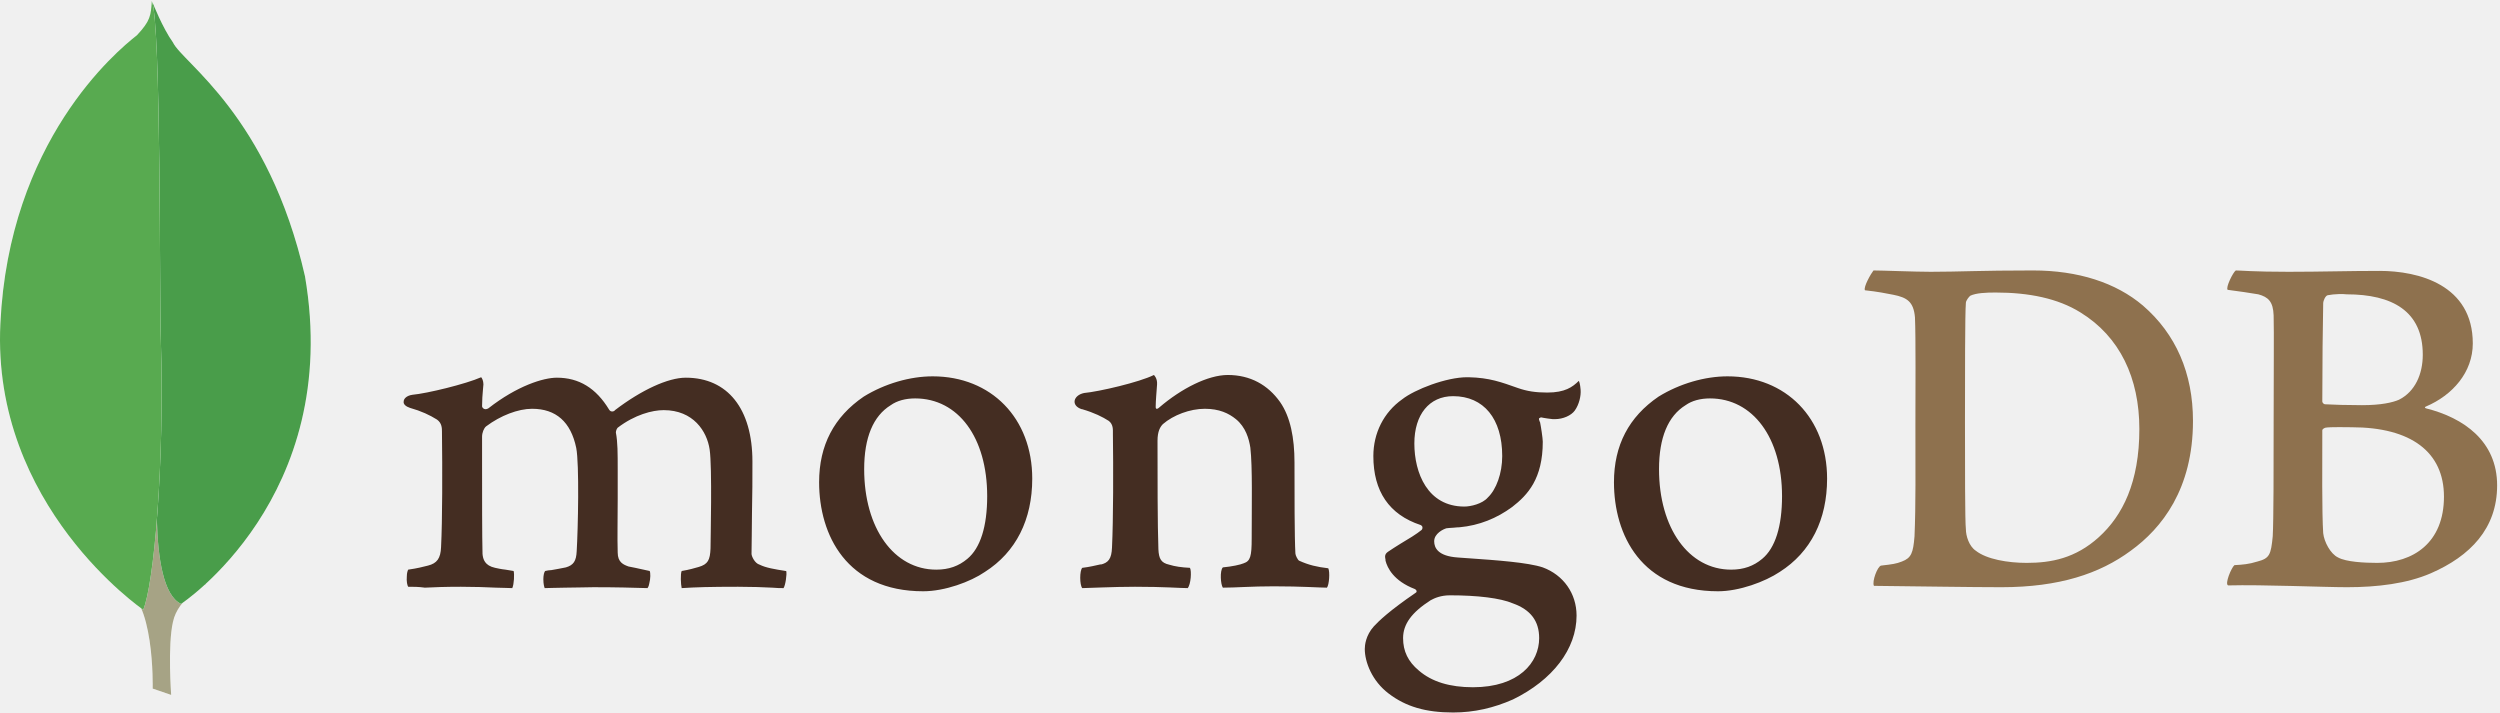
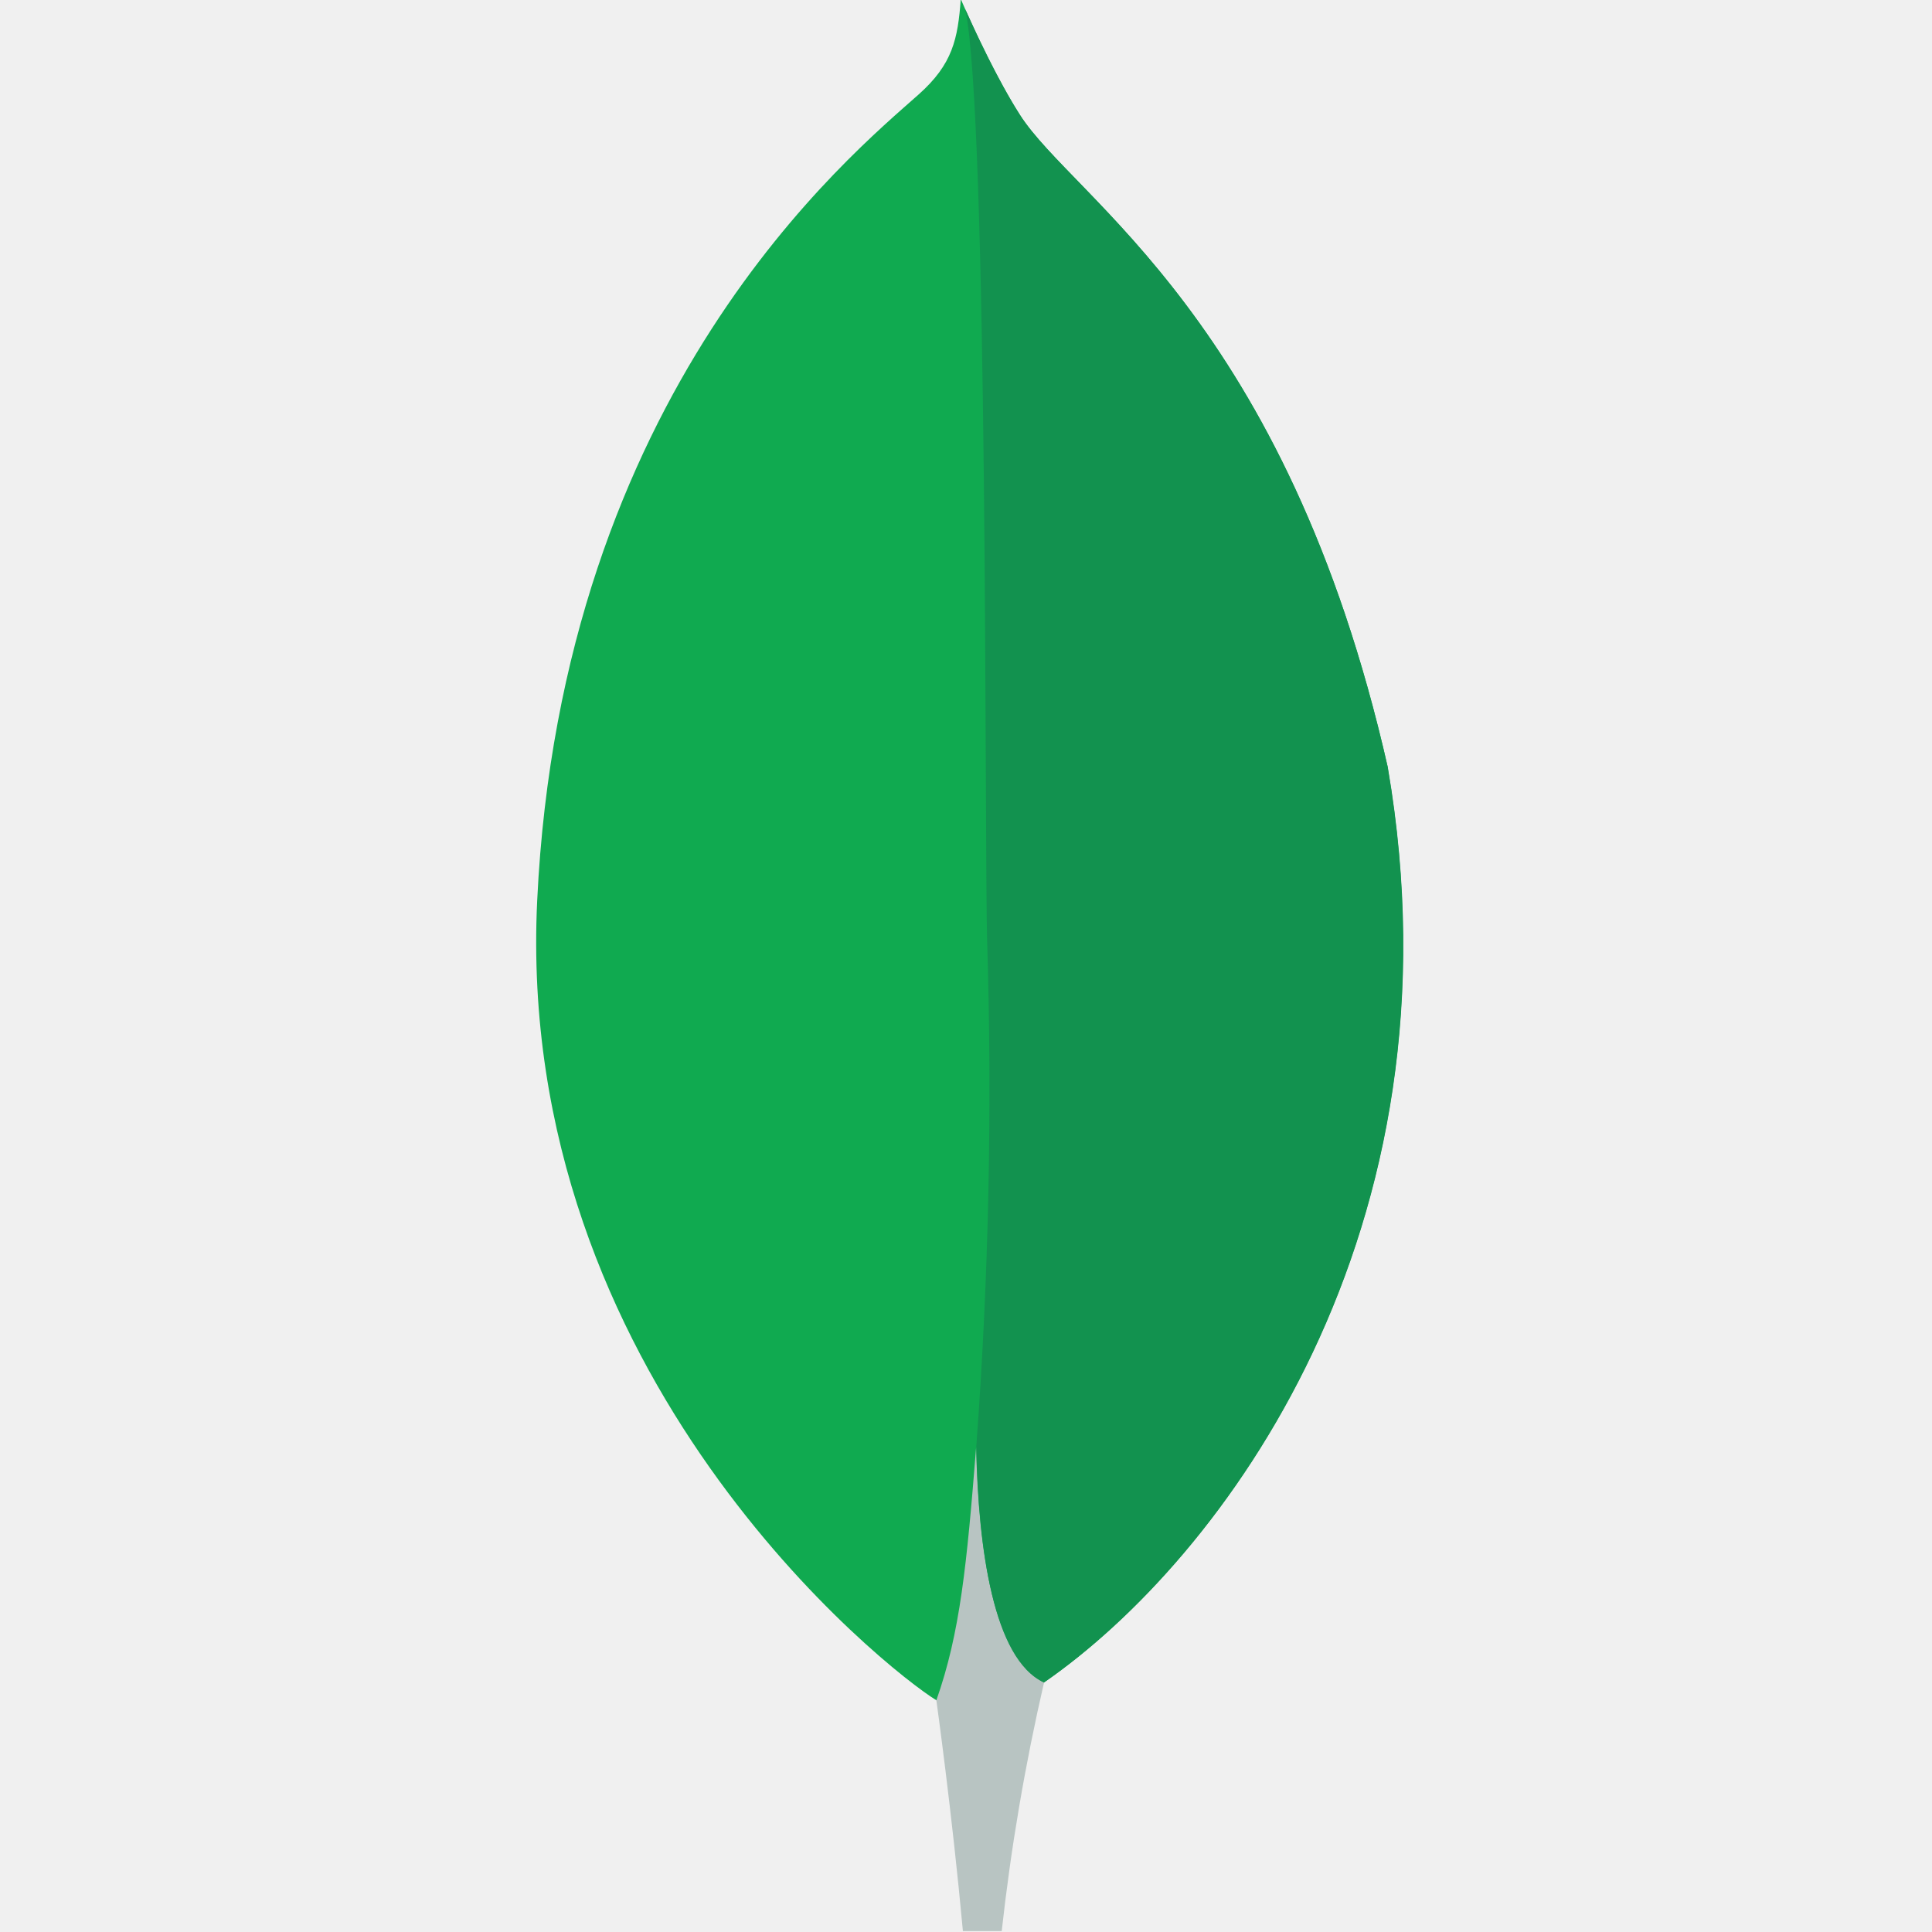
- <svg xmlns="http://www.w3.org/2000/svg" width="512px" height="146px" viewBox="0 0 512 146" version="1.1">
-   <defs />
-   <g stroke="none" stroke-width="1" fill="none" fill-rule="evenodd">
-     <g>
-       <path d="M476.713,60.463 C476.252,60.555 475.791,61.57 475.791,62.124 C475.699,65.815 475.607,75.597 475.607,82.241 C475.607,82.426 475.883,82.795 476.16,82.795 C477.544,82.887 480.866,82.979 483.727,82.979 C487.695,82.979 490.002,82.426 491.295,81.873 C494.616,80.211 496.185,76.612 496.185,72.644 C496.185,63.693 489.91,60.278 480.589,60.278 C479.943,60.186 478.098,60.186 476.713,60.463 L476.713,60.463 L476.713,60.463 Z M500.523,101.713 C500.523,92.577 493.786,87.501 481.605,87.501 C481.051,87.501 477.175,87.409 476.252,87.593 C475.975,87.686 475.607,87.871 475.607,88.148 C475.607,94.699 475.514,105.128 475.791,109.187 C475.975,110.941 477.268,113.433 478.837,114.171 C480.497,115.094 484.281,115.278 486.865,115.278 C494.155,115.278 500.523,111.218 500.523,101.713 L500.523,101.713 L500.523,101.713 Z M457.889,55.388 C458.811,55.388 461.58,55.664 468.685,55.664 C475.422,55.664 480.774,55.48 487.326,55.48 C495.354,55.48 506.428,58.34 506.428,70.337 C506.428,76.243 502.275,80.95 496.831,83.257 C496.555,83.349 496.555,83.533 496.831,83.625 C504.582,85.564 511.412,90.362 511.412,99.406 C511.412,108.265 505.875,113.894 497.846,117.401 C492.955,119.523 486.865,120.261 480.682,120.261 C475.975,120.261 463.333,119.708 456.32,119.893 C455.582,119.615 456.966,116.293 457.611,115.74 C459.273,115.647 460.564,115.555 462.318,115.001 C464.81,114.356 465.086,113.617 465.455,109.834 C465.64,106.604 465.64,95.16 465.64,87.04 C465.64,75.874 465.733,68.307 465.64,64.616 C465.548,61.755 464.533,60.832 462.503,60.278 C460.934,60.002 458.35,59.632 456.227,59.356 C455.765,58.894 457.334,55.756 457.889,55.388 L457.889,55.388 L457.889,55.388 Z M404.641,112.787 C406.857,114.539 411.194,115.278 415.07,115.278 C420.053,115.278 425.036,114.356 429.835,110.018 C434.726,105.589 438.14,98.76 438.14,87.871 C438.14,77.442 434.172,68.952 426.051,63.97 C421.437,61.108 415.531,59.909 408.702,59.909 C406.672,59.909 404.734,60.002 403.535,60.555 C403.257,60.74 402.612,61.57 402.612,62.031 C402.427,63.877 402.427,78.088 402.427,86.394 C402.427,94.976 402.427,106.973 402.612,108.357 C402.612,109.742 403.257,111.864 404.641,112.787 L404.641,112.787 L404.641,112.787 Z M383.693,55.388 C385.447,55.388 392.183,55.664 395.413,55.664 C401.228,55.664 405.38,55.388 416.361,55.388 C425.589,55.388 433.341,57.879 438.878,62.585 C445.614,68.399 449.122,76.428 449.122,86.209 C449.122,100.144 442.754,108.173 436.386,112.787 C430.02,117.493 421.714,120.261 409.902,120.261 C403.627,120.261 392.83,120.077 383.878,119.984 L383.786,119.984 C383.325,119.154 384.524,115.924 385.262,115.832 C387.662,115.555 388.308,115.462 389.508,115.001 C391.445,114.263 391.815,113.248 392.092,109.834 C392.368,103.466 392.276,95.807 392.276,87.132 C392.276,80.95 392.368,68.86 392.183,64.984 C391.907,61.755 390.523,60.925 387.754,60.37 C386.37,60.094 384.524,59.724 381.941,59.448 C381.571,58.801 383.232,55.941 383.693,55.388 L383.693,55.388 L383.693,55.388 Z" fill="#8E714E" />
-       <path d="M272.033,116.385 C269.726,116.108 268.065,115.74 266.035,114.817 C265.758,114.632 265.296,113.71 265.296,113.34 C265.112,110.11 265.112,100.882 265.112,94.699 C265.112,89.716 264.282,85.379 262.159,82.334 C259.667,78.826 256.068,76.797 251.454,76.797 C247.394,76.797 241.949,79.565 237.427,83.441 C237.335,83.533 236.597,84.18 236.689,83.164 C236.689,82.149 236.874,80.119 236.966,78.735 C237.059,77.442 236.32,76.797 236.32,76.797 C233.367,78.273 225.062,80.211 222.016,80.488 C219.802,80.95 219.248,83.072 221.555,83.81 L221.648,83.81 C224.139,84.548 225.8,85.379 227.091,86.209 C228.014,86.948 227.922,87.963 227.922,88.794 C228.014,95.715 228.014,106.327 227.738,112.141 C227.646,114.448 227,115.278 225.339,115.647 L225.523,115.555 C224.231,115.832 223.216,116.108 221.647,116.293 C221.093,116.847 221.093,119.8 221.647,120.446 C222.662,120.446 228.014,120.169 232.445,120.169 C238.535,120.169 241.673,120.446 243.241,120.446 C243.887,119.708 244.072,116.939 243.703,116.293 C241.949,116.201 240.657,116.017 239.458,115.647 C237.797,115.278 237.335,114.448 237.242,112.51 C237.059,107.618 237.059,97.283 237.059,90.27 C237.059,88.332 237.612,87.409 238.165,86.855 C240.288,85.01 243.703,83.718 246.748,83.718 C249.701,83.718 251.639,84.641 253.115,85.841 C255.145,87.501 255.791,89.9 256.068,91.654 C256.529,95.622 256.345,103.466 256.345,110.295 C256.345,113.986 256.068,114.909 254.684,115.37 C254.038,115.647 252.377,116.017 250.439,116.201 C249.793,116.847 249.978,119.708 250.439,120.354 C253.115,120.354 256.253,120.077 260.867,120.077 C266.588,120.077 270.28,120.354 271.756,120.354 C272.217,119.8 272.402,117.124 272.033,116.385 L272.033,116.385 L272.033,116.385 Z M297.595,81.134 C292.704,81.134 289.659,84.918 289.659,90.823 C289.659,96.822 292.335,103.743 299.902,103.743 C301.194,103.743 303.594,103.189 304.7,101.897 C306.454,100.236 307.654,96.914 307.654,93.408 C307.654,85.748 303.87,81.134 297.595,81.134 L297.595,81.134 L297.595,81.134 Z M296.949,121.922 C295.104,121.922 293.811,122.476 292.981,122.938 C289.105,125.429 287.352,127.828 287.352,130.69 C287.352,133.365 288.367,135.487 290.582,137.333 C293.258,139.64 296.949,140.748 301.655,140.748 C311.068,140.748 315.221,135.672 315.221,130.69 C315.221,127.182 313.467,124.875 309.869,123.584 C307.285,122.476 302.578,121.922 296.949,121.922 L296.949,121.922 L296.949,121.922 Z M297.595,145.916 C291.966,145.916 287.905,144.716 284.399,142.04 C280.984,139.456 279.508,135.58 279.508,132.904 C279.508,132.166 279.693,130.135 281.354,128.29 C282.368,127.182 284.583,125.06 289.844,121.461 C290.028,121.369 290.12,121.277 290.12,121.092 C290.12,120.907 289.935,120.722 289.751,120.631 C285.414,118.97 284.122,116.293 283.752,114.817 L283.752,114.632 C283.661,114.078 283.476,113.525 284.307,112.971 C284.953,112.51 285.876,111.956 286.89,111.31 C288.459,110.387 290.12,109.372 291.135,108.541 C291.32,108.357 291.32,108.173 291.32,107.988 C291.32,107.803 291.135,107.618 290.951,107.527 C284.492,105.404 281.262,100.605 281.262,93.408 C281.262,88.701 283.384,84.456 287.167,81.78 C289.751,79.749 296.211,77.258 300.456,77.258 L300.733,77.258 C305.07,77.35 307.469,78.273 310.883,79.473 C312.729,80.119 314.483,80.395 316.882,80.395 C320.481,80.395 322.05,79.288 323.341,77.997 C323.434,78.181 323.619,78.643 323.711,79.842 C323.803,81.042 323.434,82.795 322.511,84.087 C321.773,85.102 320.112,85.841 318.451,85.841 L317.989,85.841 C316.328,85.656 315.59,85.471 315.59,85.471 L315.221,85.656 C315.129,85.841 315.221,86.025 315.313,86.302 L315.406,86.487 C315.59,87.317 315.959,89.808 315.959,90.455 C315.959,98.022 312.914,101.343 309.684,103.835 C306.546,106.142 302.948,107.618 298.887,107.988 C298.795,107.988 298.426,107.988 297.595,108.08 C297.134,108.08 296.488,108.173 296.395,108.173 L296.303,108.173 C295.565,108.357 293.72,109.28 293.72,110.848 C293.72,112.232 294.55,113.894 298.518,114.171 C299.348,114.263 300.179,114.263 301.102,114.356 C306.362,114.724 312.914,115.186 315.959,116.201 C320.204,117.769 322.88,121.553 322.88,126.075 C322.88,132.904 317.989,139.272 309.869,143.239 C305.901,144.993 301.932,145.916 297.595,145.916 L297.595,145.916 L297.595,145.916 Z M350.196,81.595 C348.258,81.595 346.504,82.056 345.212,82.979 C341.614,85.194 339.768,89.624 339.768,96.083 C339.768,108.173 345.858,116.663 354.533,116.663 C357.117,116.663 359.147,115.924 360.9,114.448 C363.576,112.232 364.961,107.803 364.961,101.62 C364.961,89.624 358.962,81.595 350.196,81.595 L350.196,81.595 L350.196,81.595 Z M351.857,121.092 C336.169,121.092 330.54,109.557 330.54,98.76 C330.54,91.193 333.585,85.379 339.675,81.226 C344.013,78.55 349.181,77.074 353.795,77.074 C365.791,77.074 374.189,85.656 374.189,98.022 C374.189,106.419 370.867,113.063 364.499,117.124 C361.454,119.154 356.194,121.092 351.856,121.092 L351.857,121.092 L351.857,121.092 Z M187.411,81.595 C185.473,81.595 183.72,82.056 182.427,82.979 C178.829,85.194 176.983,89.624 176.983,96.083 C176.983,108.173 183.073,116.663 191.748,116.663 C194.332,116.663 196.362,115.924 198.116,114.448 C200.791,112.232 202.176,107.803 202.176,101.62 C202.176,89.624 196.27,81.595 187.411,81.595 L187.411,81.595 L187.411,81.595 Z M189.072,121.092 C173.384,121.092 167.755,109.557 167.755,98.76 C167.755,91.193 170.8,85.379 176.89,81.226 C181.228,78.55 186.396,77.074 191.01,77.074 C203.007,77.074 211.404,85.656 211.404,98.022 C211.404,106.419 208.082,113.063 201.714,117.124 C198.761,119.154 193.501,121.092 189.072,121.092 L189.072,121.092 L189.072,121.092 Z M83.594,120.169 C83.409,119.893 83.225,119.062 83.317,118.047 C83.317,117.308 83.502,116.847 83.594,116.663 C85.532,116.385 86.547,116.108 87.654,115.832 C89.5,115.37 90.238,114.356 90.33,112.049 C90.608,106.512 90.608,95.991 90.515,88.701 L90.515,88.516 C90.515,87.686 90.515,86.67 89.5,85.932 C88.023,85.01 86.27,84.18 83.963,83.533 C83.132,83.257 82.579,82.795 82.671,82.241 C82.671,81.688 83.225,81.042 84.425,80.857 C87.47,80.58 95.406,78.643 98.543,77.258 C98.728,77.442 99.005,77.997 99.005,78.735 L98.913,79.749 C98.82,80.765 98.728,81.965 98.728,83.164 C98.728,83.533 99.097,83.81 99.466,83.81 C99.651,83.81 99.836,83.718 100.02,83.625 C105.926,79.011 111.278,77.35 114.046,77.35 C118.569,77.35 122.075,79.473 124.752,83.902 C124.936,84.18 125.121,84.271 125.398,84.271 C125.582,84.271 125.859,84.18 125.951,83.995 C131.396,79.842 136.84,77.35 140.439,77.35 C149.021,77.35 154.097,83.718 154.097,94.515 C154.097,97.56 154.097,101.528 154.005,105.128 C154.005,108.357 153.913,111.31 153.913,113.433 C153.913,113.894 154.558,115.37 155.574,115.647 C156.865,116.293 158.619,116.57 160.926,116.939 L161.018,116.939 C161.203,117.585 160.834,119.984 160.465,120.446 C159.911,120.446 159.08,120.446 158.158,120.354 C156.404,120.261 153.913,120.169 151.144,120.169 C145.423,120.169 142.47,120.261 139.608,120.446 C139.425,119.708 139.332,117.493 139.608,116.939 C141.27,116.663 142.1,116.385 143.116,116.108 C144.962,115.555 145.423,114.724 145.515,112.325 C145.515,110.572 145.884,95.622 145.33,92.023 C144.777,88.332 142.008,83.995 135.917,83.995 C133.61,83.995 130.012,84.918 126.505,87.593 C126.321,87.778 126.136,88.239 126.136,88.516 L126.136,88.609 C126.505,90.546 126.505,92.762 126.505,96.176 L126.505,102.174 C126.505,106.327 126.412,110.203 126.505,113.155 C126.505,115.186 127.705,115.647 128.72,116.017 C129.274,116.108 129.642,116.201 130.104,116.293 C130.935,116.478 131.765,116.663 133.057,116.939 C133.242,117.308 133.242,118.508 132.965,119.523 C132.872,120.077 132.687,120.354 132.596,120.446 C129.458,120.354 126.228,120.261 121.522,120.261 C120.138,120.261 117.738,120.354 115.708,120.354 C114.046,120.354 112.478,120.446 111.556,120.446 C111.463,120.261 111.278,119.615 111.278,118.6 C111.278,117.769 111.463,117.124 111.648,116.939 C112.109,116.847 112.478,116.755 112.94,116.755 C114.046,116.57 114.969,116.385 115.892,116.201 C117.461,115.74 118.015,114.909 118.107,112.879 C118.384,108.265 118.661,95.069 118.015,91.746 C116.908,86.394 113.863,83.718 108.971,83.718 C106.111,83.718 102.511,85.102 99.559,87.317 C99.097,87.686 98.728,88.609 98.728,89.439 L98.728,94.884 C98.728,101.528 98.728,109.834 98.82,113.433 C98.913,114.539 99.281,115.832 101.404,116.293 C101.866,116.385 102.604,116.57 103.527,116.663 L105.188,116.939 C105.373,117.493 105.28,119.708 104.911,120.446 C103.988,120.446 102.881,120.354 101.588,120.354 C99.651,120.261 97.159,120.169 94.391,120.169 C91.161,120.169 88.854,120.261 87.008,120.354 C85.716,120.169 84.701,120.169 83.594,120.169 L83.594,120.169 L83.594,120.169 Z" fill="#442D22" />
-       <g>
-         <path d="M35.053,142.317 L31.27,141.024 C31.27,141.024 31.732,121.738 24.811,120.354 C20.197,115.001 25.549,-106.659 42.159,119.615 C42.159,119.615 36.438,122.476 35.423,127.367 C34.315,132.166 35.053,142.317 35.053,142.317 L35.053,142.317 L35.053,142.317 Z" fill="#FFFFFF" />
-         <path d="M35.053,142.317 L31.27,141.024 C31.27,141.024 31.732,121.738 24.811,120.354 C20.197,115.001 25.549,-106.659 42.159,119.615 C42.159,119.615 36.438,122.476 35.423,127.367 C34.315,132.166 35.053,142.317 35.053,142.317 L35.053,142.317 L35.053,142.317 Z" fill="#A6A385" />
-         <path d="M37.084,123.676 C37.084,123.676 70.213,101.897 62.461,56.587 C54.987,23.643 37.36,12.846 35.423,8.693 C33.301,5.74 31.27,0.572 31.27,0.572 L32.655,92.207 C32.655,92.3 29.794,120.261 37.084,123.676" fill="#FFFFFF" />
-         <path d="M37.084,123.676 C37.084,123.676 70.213,101.897 62.461,56.587 C54.987,23.643 37.36,12.846 35.423,8.693 C33.301,5.74 31.27,0.572 31.27,0.572 L32.655,92.207 C32.655,92.3 29.794,120.261 37.084,123.676" fill="#499D4A" />
-         <path d="M29.333,124.875 C29.333,124.875 -1.767,103.65 0.079,66.277 C1.832,28.903 23.795,10.539 28.04,7.216 C30.809,4.264 30.901,3.156 31.086,0.203 C33.024,4.356 32.655,62.309 32.931,69.137 C33.762,95.437 31.455,119.893 29.333,124.875 L29.333,124.875 L29.333,124.875 Z" fill="#FFFFFF" />
-         <path d="M29.333,124.875 C29.333,124.875 -1.767,103.65 0.079,66.277 C1.832,28.903 23.795,10.539 28.04,7.216 C30.809,4.264 30.901,3.156 31.086,0.203 C33.024,4.356 32.655,62.309 32.931,69.137 C33.762,95.437 31.455,119.893 29.333,124.875 L29.333,124.875 L29.333,124.875 Z" fill="#58AA50" />
-       </g>
-     </g>
+ <svg xmlns="http://www.w3.org/2000/svg" width="192" height="192" viewBox="0 0 192 192" fill="none">
+   <g clip-path="url(#clip0)">
+     <path d="M137.934 76.317C127.821 31.7 106.716 19.82 101.36 11.421C98.449 6.853 95.481 -0.09 95.481 -0.09C95.191 3.867 94.677 6.374 91.3 9.381C84.537 15.409 55.798 38.828 53.384 89.525C51.133 136.793 88.121 165.946 93.037 168.958C96.792 170.804 101.391 168.993 103.589 167.3C121.415 155.059 145.801 122.42 137.912 76.317" fill="#10AA50" />
+     <path d="M97.011 143.78C96.084 155.485 95.415 162.296 93.054 168.971C93.054 168.971 94.611 180.108 95.692 191.91H99.549C100.469 183.598 101.874 175.347 103.757 167.199C98.761 164.75 97.201 154.047 97.011 143.78Z" fill="#B8C4C2" />
+     <path d="M103.752 167.208C98.704 164.877 97.244 153.959 97.02 143.78C98.264 126.998 98.623 110.162 98.097 93.342C97.834 84.517 98.229 11.593 95.925 0.917C96.858 3.005 99.109 7.913 101.36 11.417C106.738 19.82 127.826 31.7 137.93 76.321C145.805 122.305 121.564 154.887 103.752 167.208Z" fill="#12924F" />
  </g>
+   <defs>
+     <clipPath id="clip0">
+       <rect width="192" height="192" fill="white" />
+     </clipPath>
+   </defs>
</svg>
